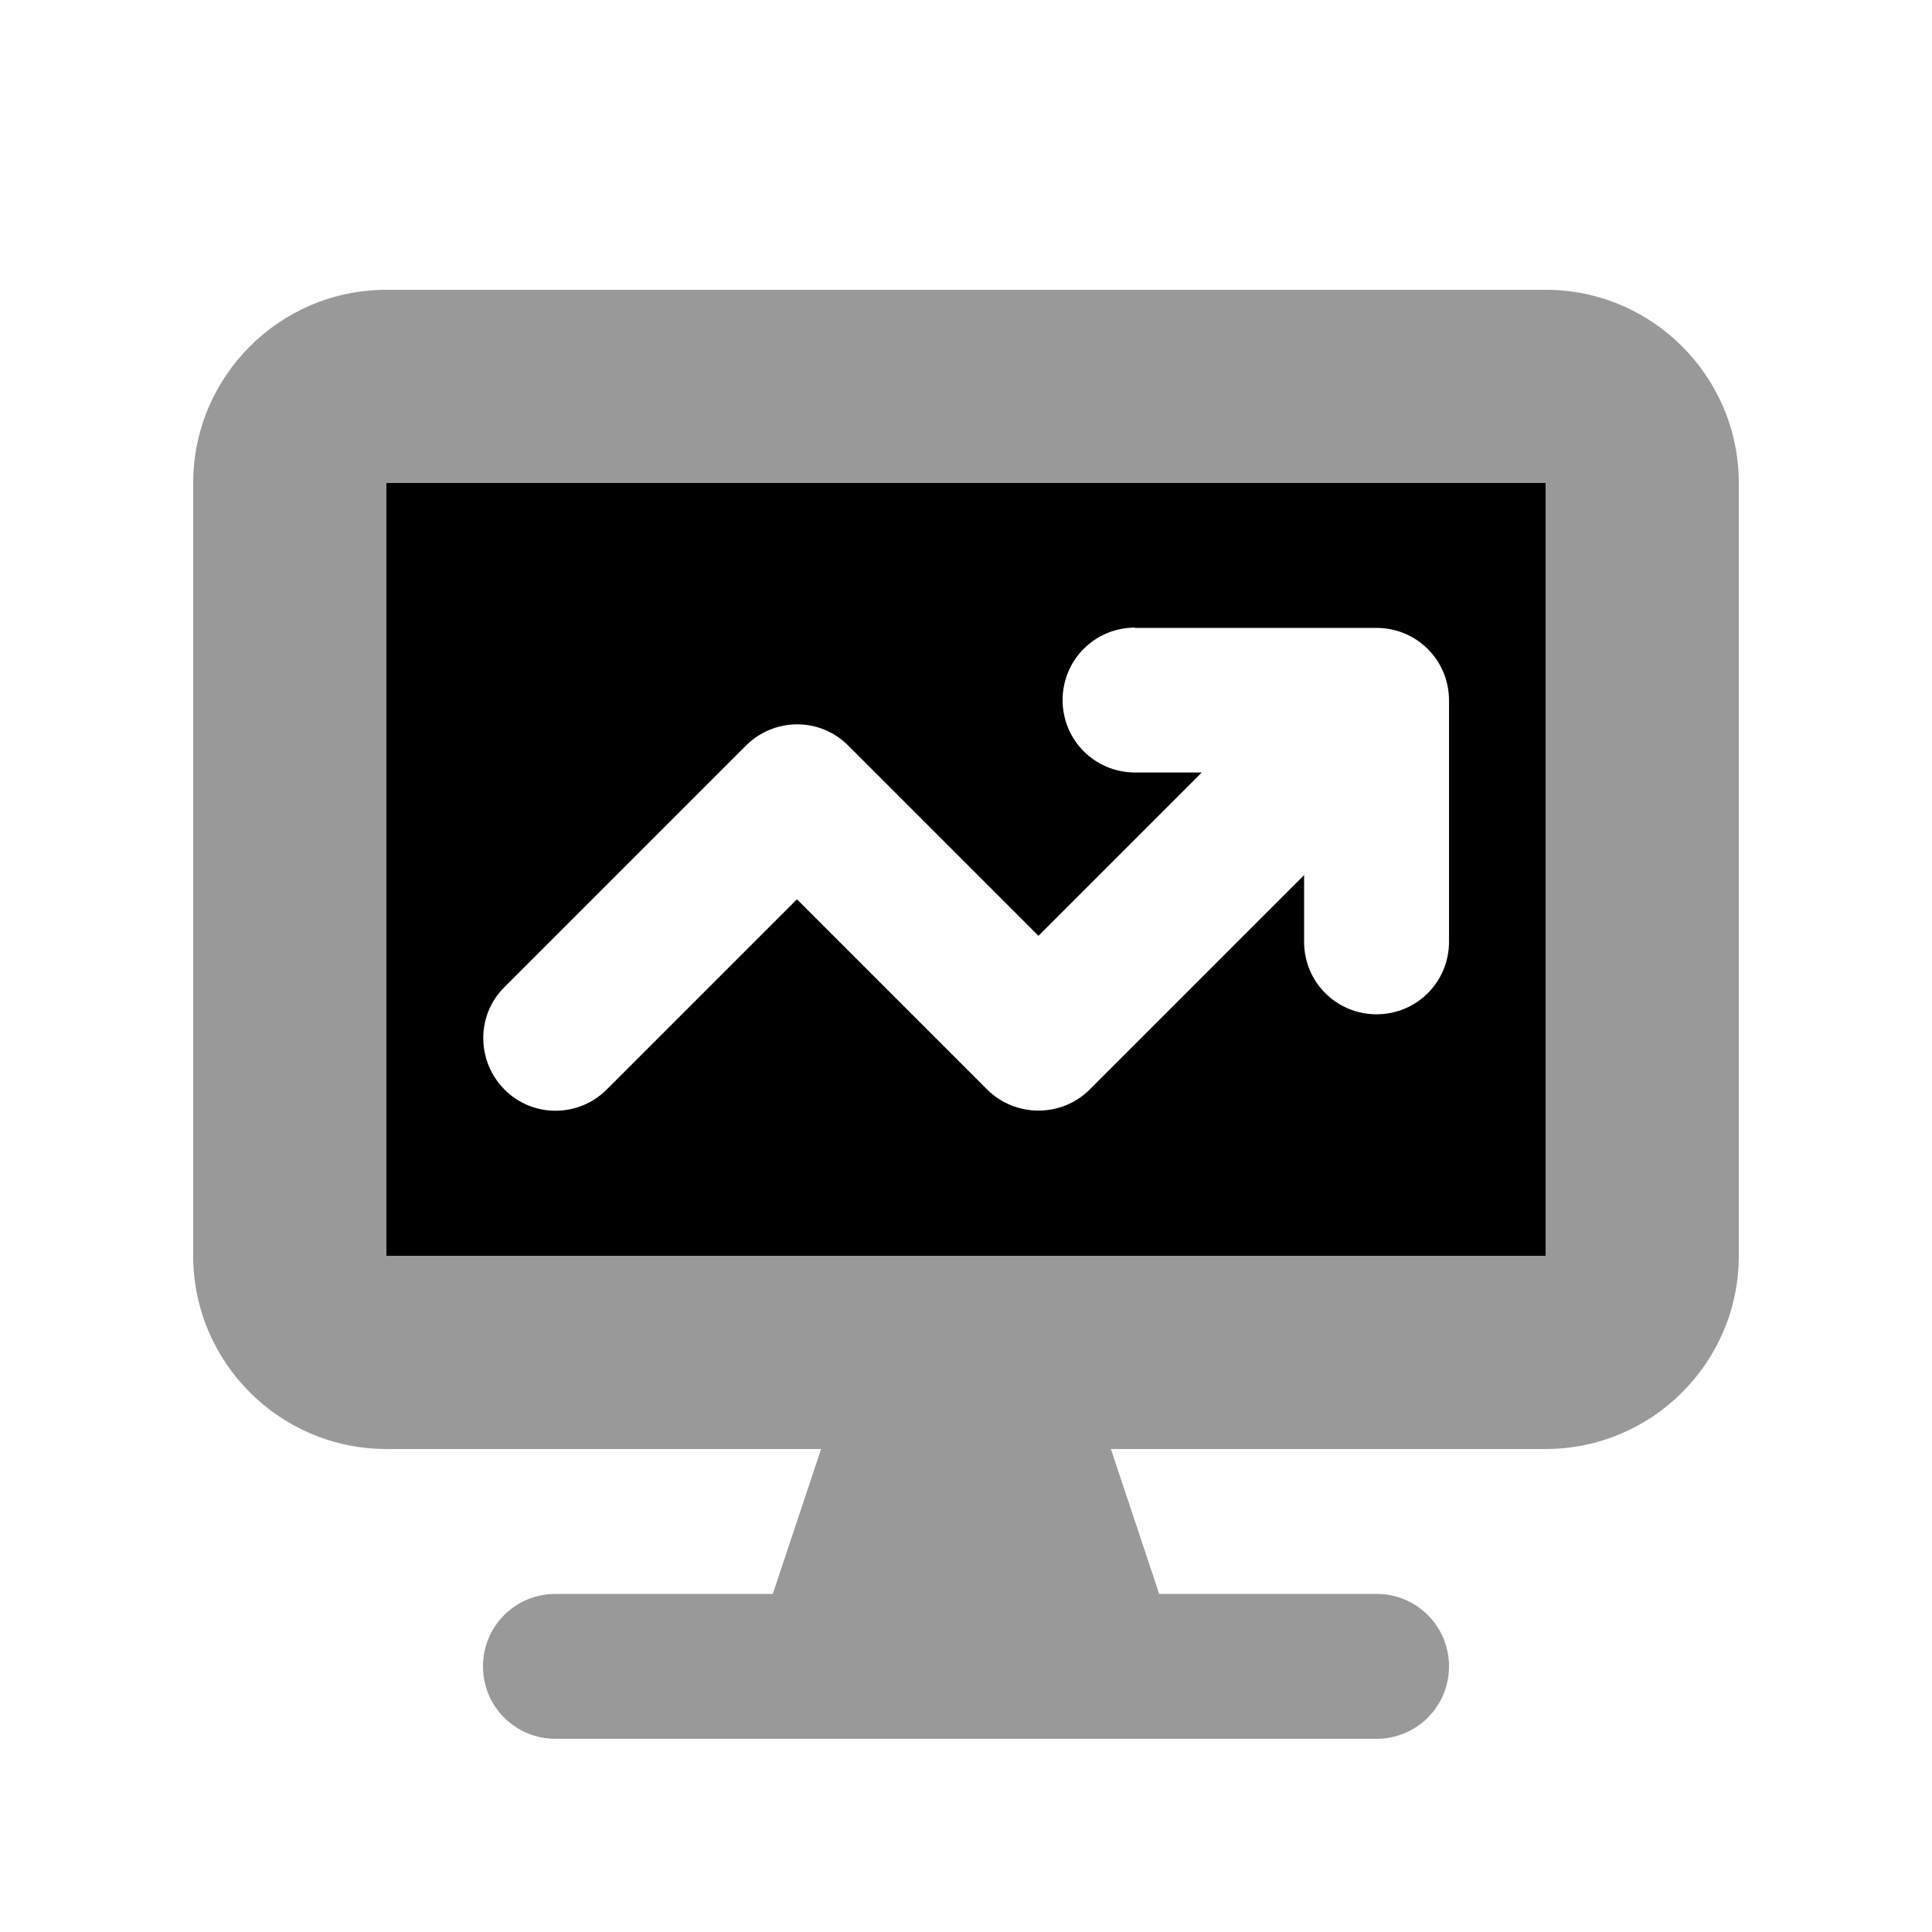
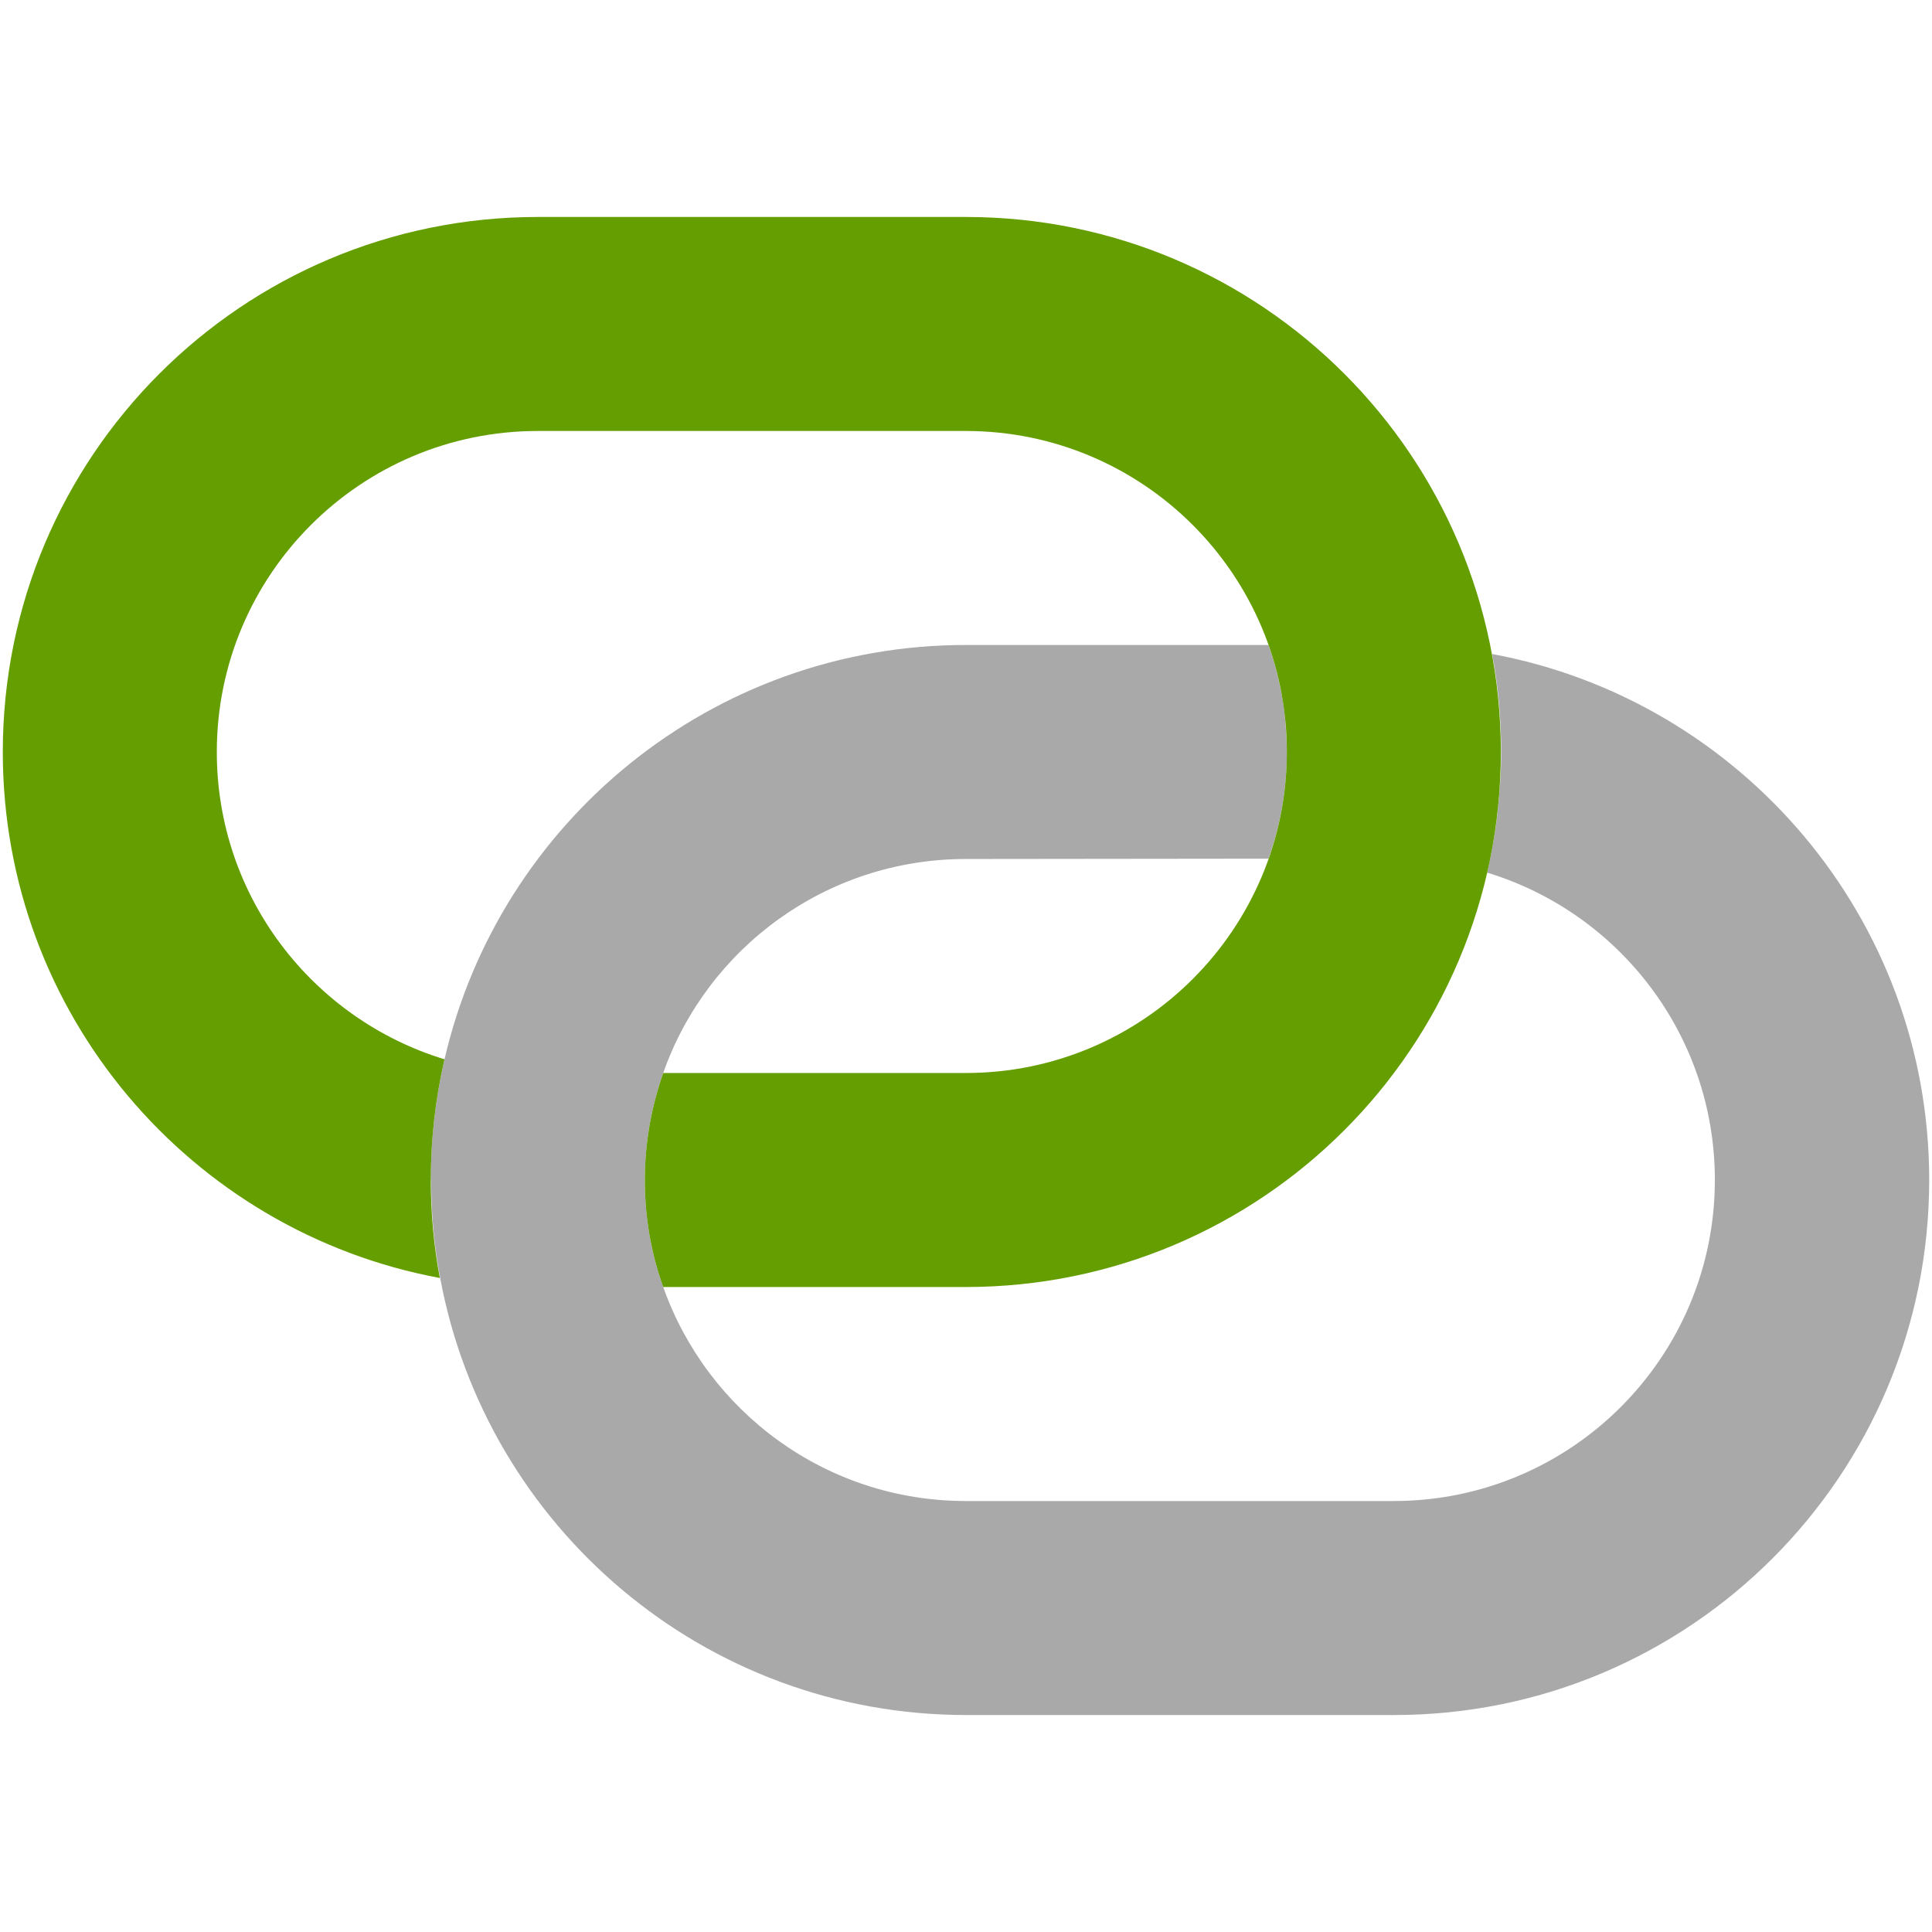
- <svg xmlns="http://www.w3.org/2000/svg" viewBox="0 0 640 640">
-   <path opacity=".4" d="M64 160L64 416C64 451.3 92.7 480 128 480L272 480L256 528L184 528C170.7 528 160 538.7 160 552C160 565.3 170.7 576 184 576L456 576C469.3 576 480 565.3 480 552C480 538.7 469.3 528 456 528L384 528L368 480L512 480C547.3 480 576 451.3 576 416L576 160C576 124.7 547.3 96 512 96L128 96C92.7 96 64 124.7 64 160zM128 160L512 160L512 416L128 416L128 160z" />
-   <path d="M512 160L128 160L128 416L512 416L512 160zM376 208L456 208C469.3 208 480 218.7 480 232L480 312C480 325.3 469.3 336 456 336C442.7 336 432 325.3 432 312L432 289.9L361 360.9C356.5 365.4 350.4 367.9 344 367.9C337.6 367.9 331.5 365.4 327 360.9L264 297.9L201 360.9C191.6 370.3 176.4 370.3 167.1 360.9C157.8 351.5 157.7 336.3 167.1 327L247.1 247C256.5 237.6 271.7 237.6 281 247L344 310L398.1 255.9L376 255.9C362.7 255.9 352 245.2 352 231.9C352 218.6 362.7 207.9 376 207.9z" />
+ <svg xmlns="http://www.w3.org/2000/svg" height="512" viewBox="0 0 512 512" width="512">
+   <path d="m0 0h512v512h-512z" fill="none" />
+   <path d="m114.17 312.714c0-10.988 1.241-21.711 3.633-31.99 14.533-62.918 70.893-109.795 138.153-109.795h80.197c1.595 4.43 2.747 9.038 3.633 13.735.444 2.393.709 4.785.887 7.178.177 2.393.354 4.874.354 7.355 0 9.925-1.684 19.496-4.874 28.357l-80.197.089c-37.042 0-68.589 23.66-80.198 56.714-3.101 8.862-4.874 18.432-4.874 28.357s1.684 19.496 4.874 28.357c11.697 33.054 43.156 56.715 80.198 56.715h113.428c46.967 0 85.072-38.105 85.072-85.072 0-38.282-25.256-70.627-59.993-81.349l-.355-.089c1.152-5.14 2.127-10.368 2.747-15.774.266-2.658.532-5.405.709-8.064.177-2.658.266-5.405.266-8.152 0-8.862-.798-17.546-2.393-25.965 65.931 12.229 115.822 70.007 115.822 139.393 0 78.337-63.45 141.786-141.786 141.786h-113.429c-69.475 0-127.164-49.891-139.393-115.821-1.595-8.419-2.392-17.103-2.392-25.965z" fill="#a9a9a9" />
+   <path d="m341.027 199.286c0 46.966-38.105 85.071-85.071 85.071h-80.198c-3.101 8.862-4.874 18.432-4.874 28.357s1.684 19.496 4.874 28.357h80.198c78.336 0 141.785-63.449 141.785-141.785 0-78.337-63.449-141.786-141.785-141.786h-113.429c-78.336 0-141.786 63.449-141.786 141.786 0 69.475 49.891 127.164 115.822 139.393-1.595-8.419-2.393-17.103-2.393-25.965 0-10.988 1.241-21.711 3.633-31.99-34.914-10.634-60.347-43.068-60.347-81.438 0-46.967 38.105-85.072 85.071-85.072h113.429c46.966 0 85.071 38.105 85.071 85.072z" fill="#659e00" />
</svg>
